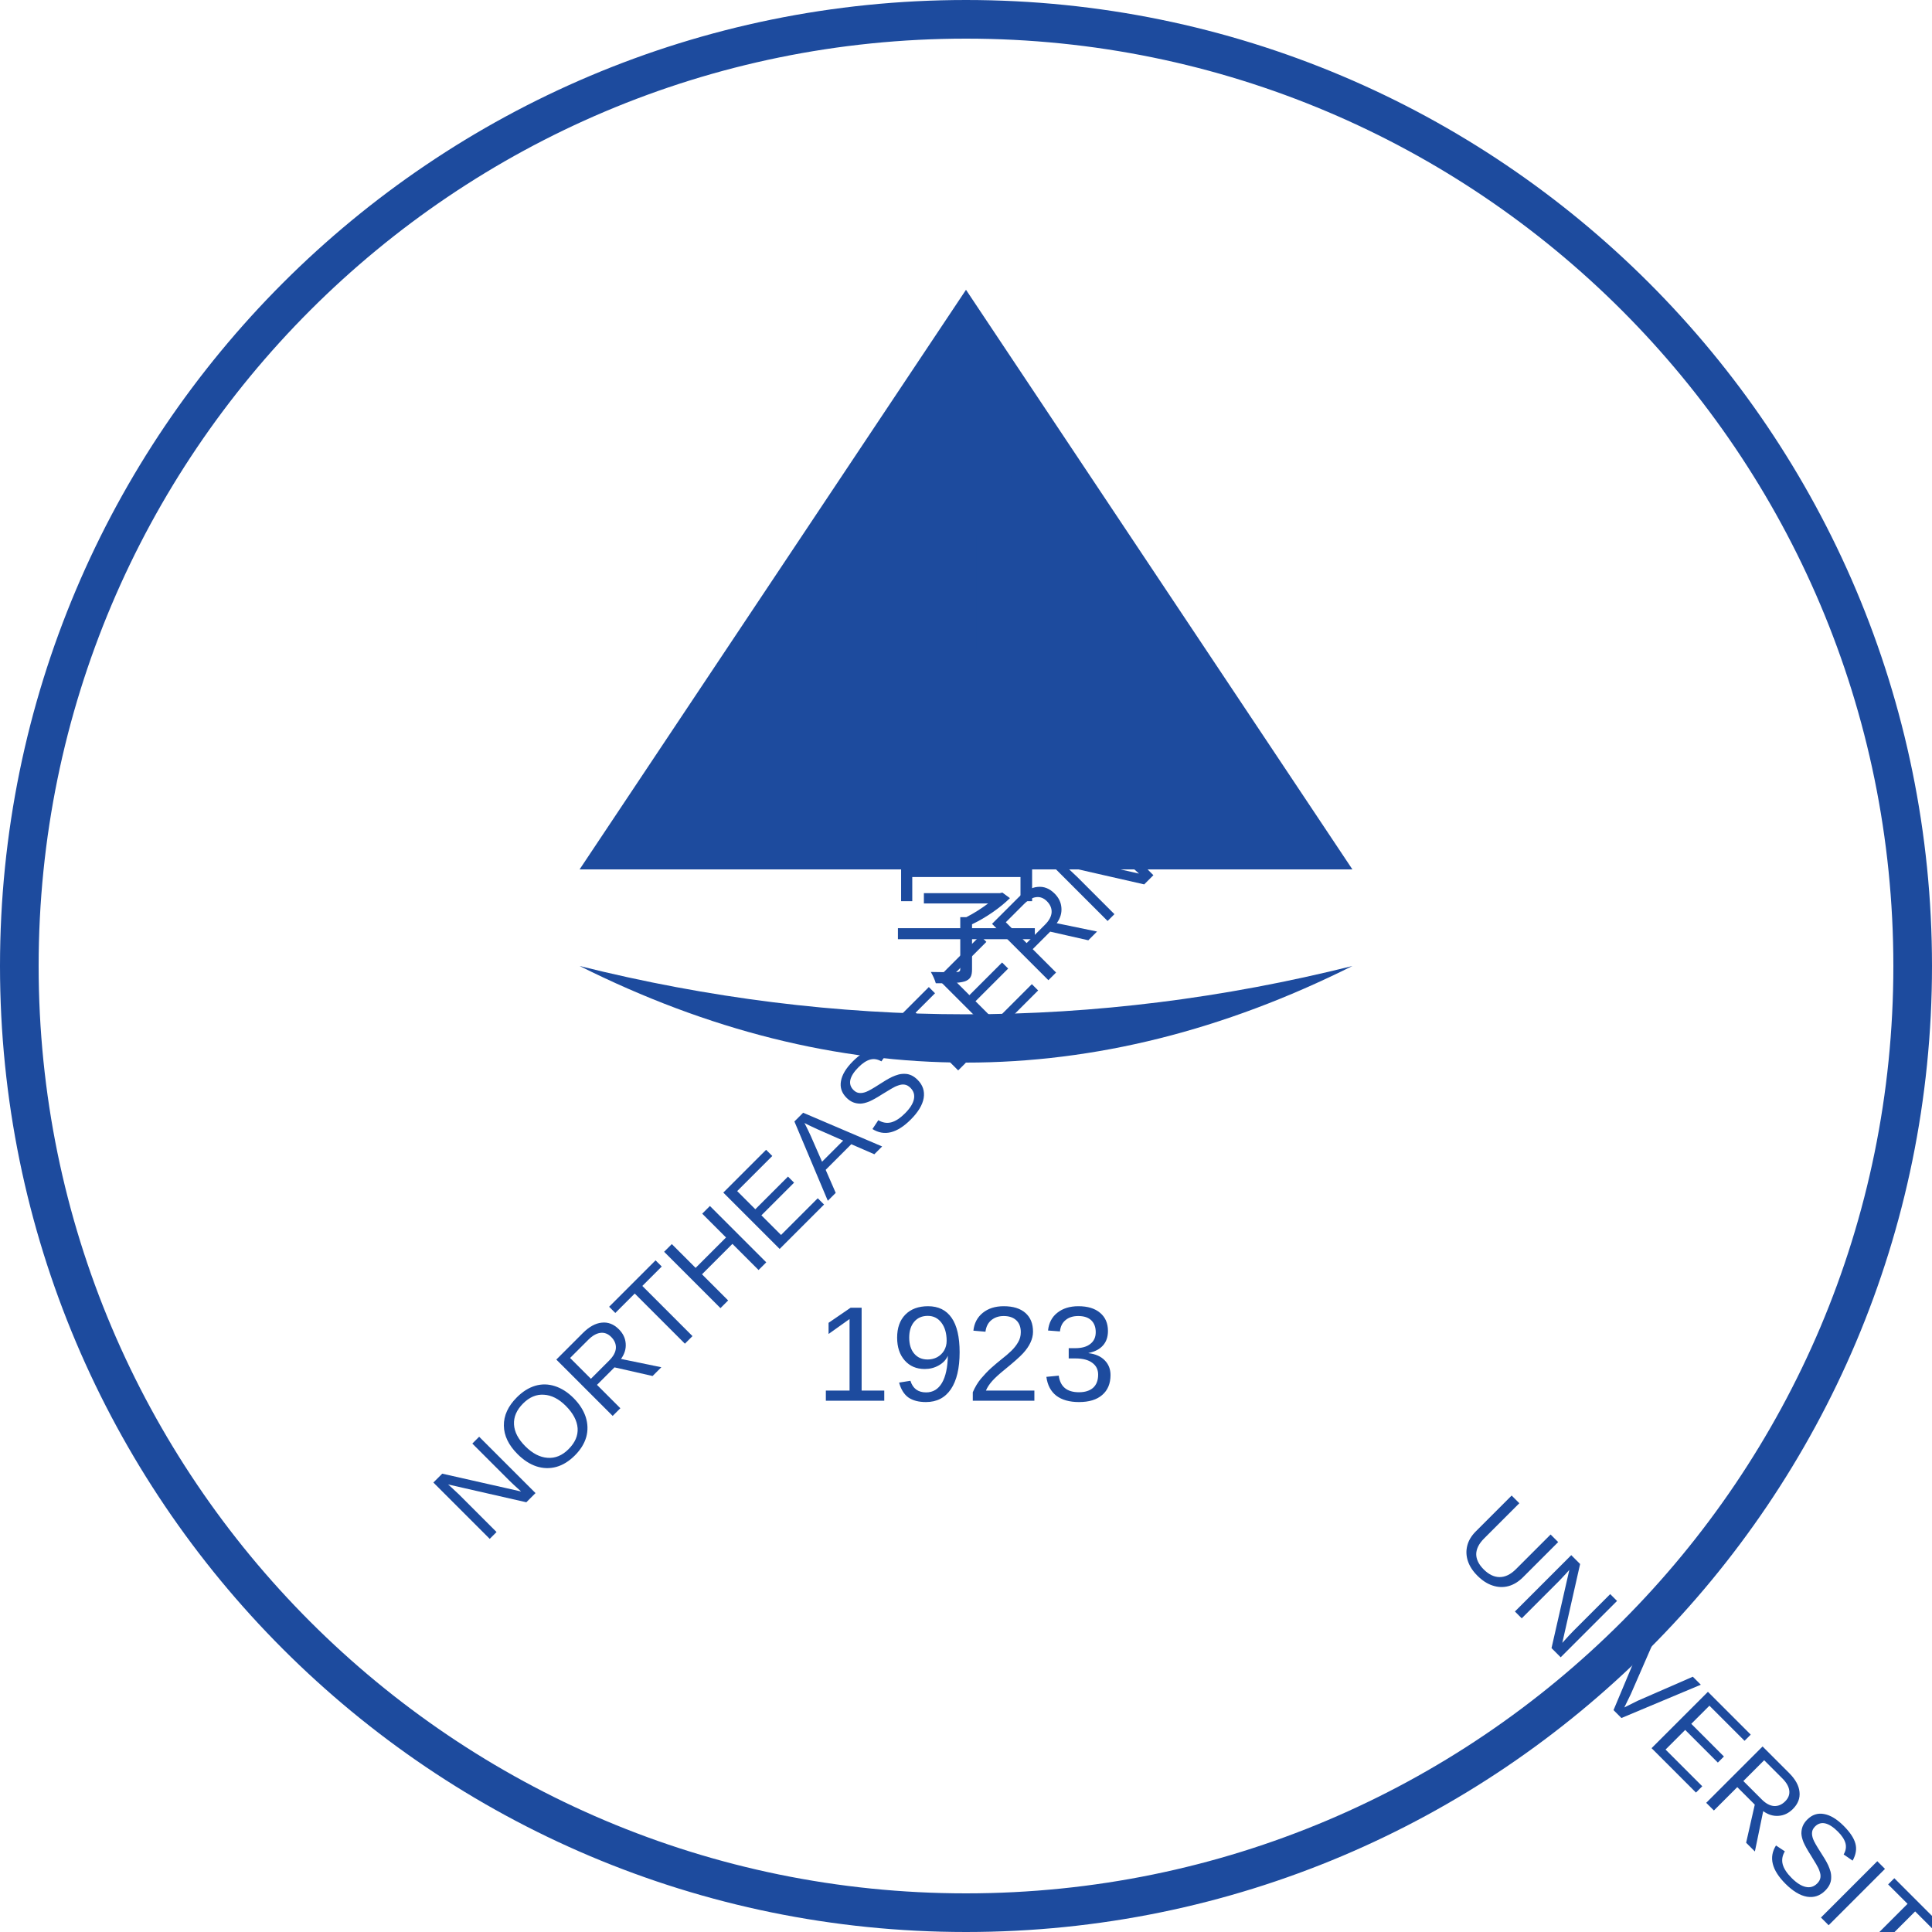
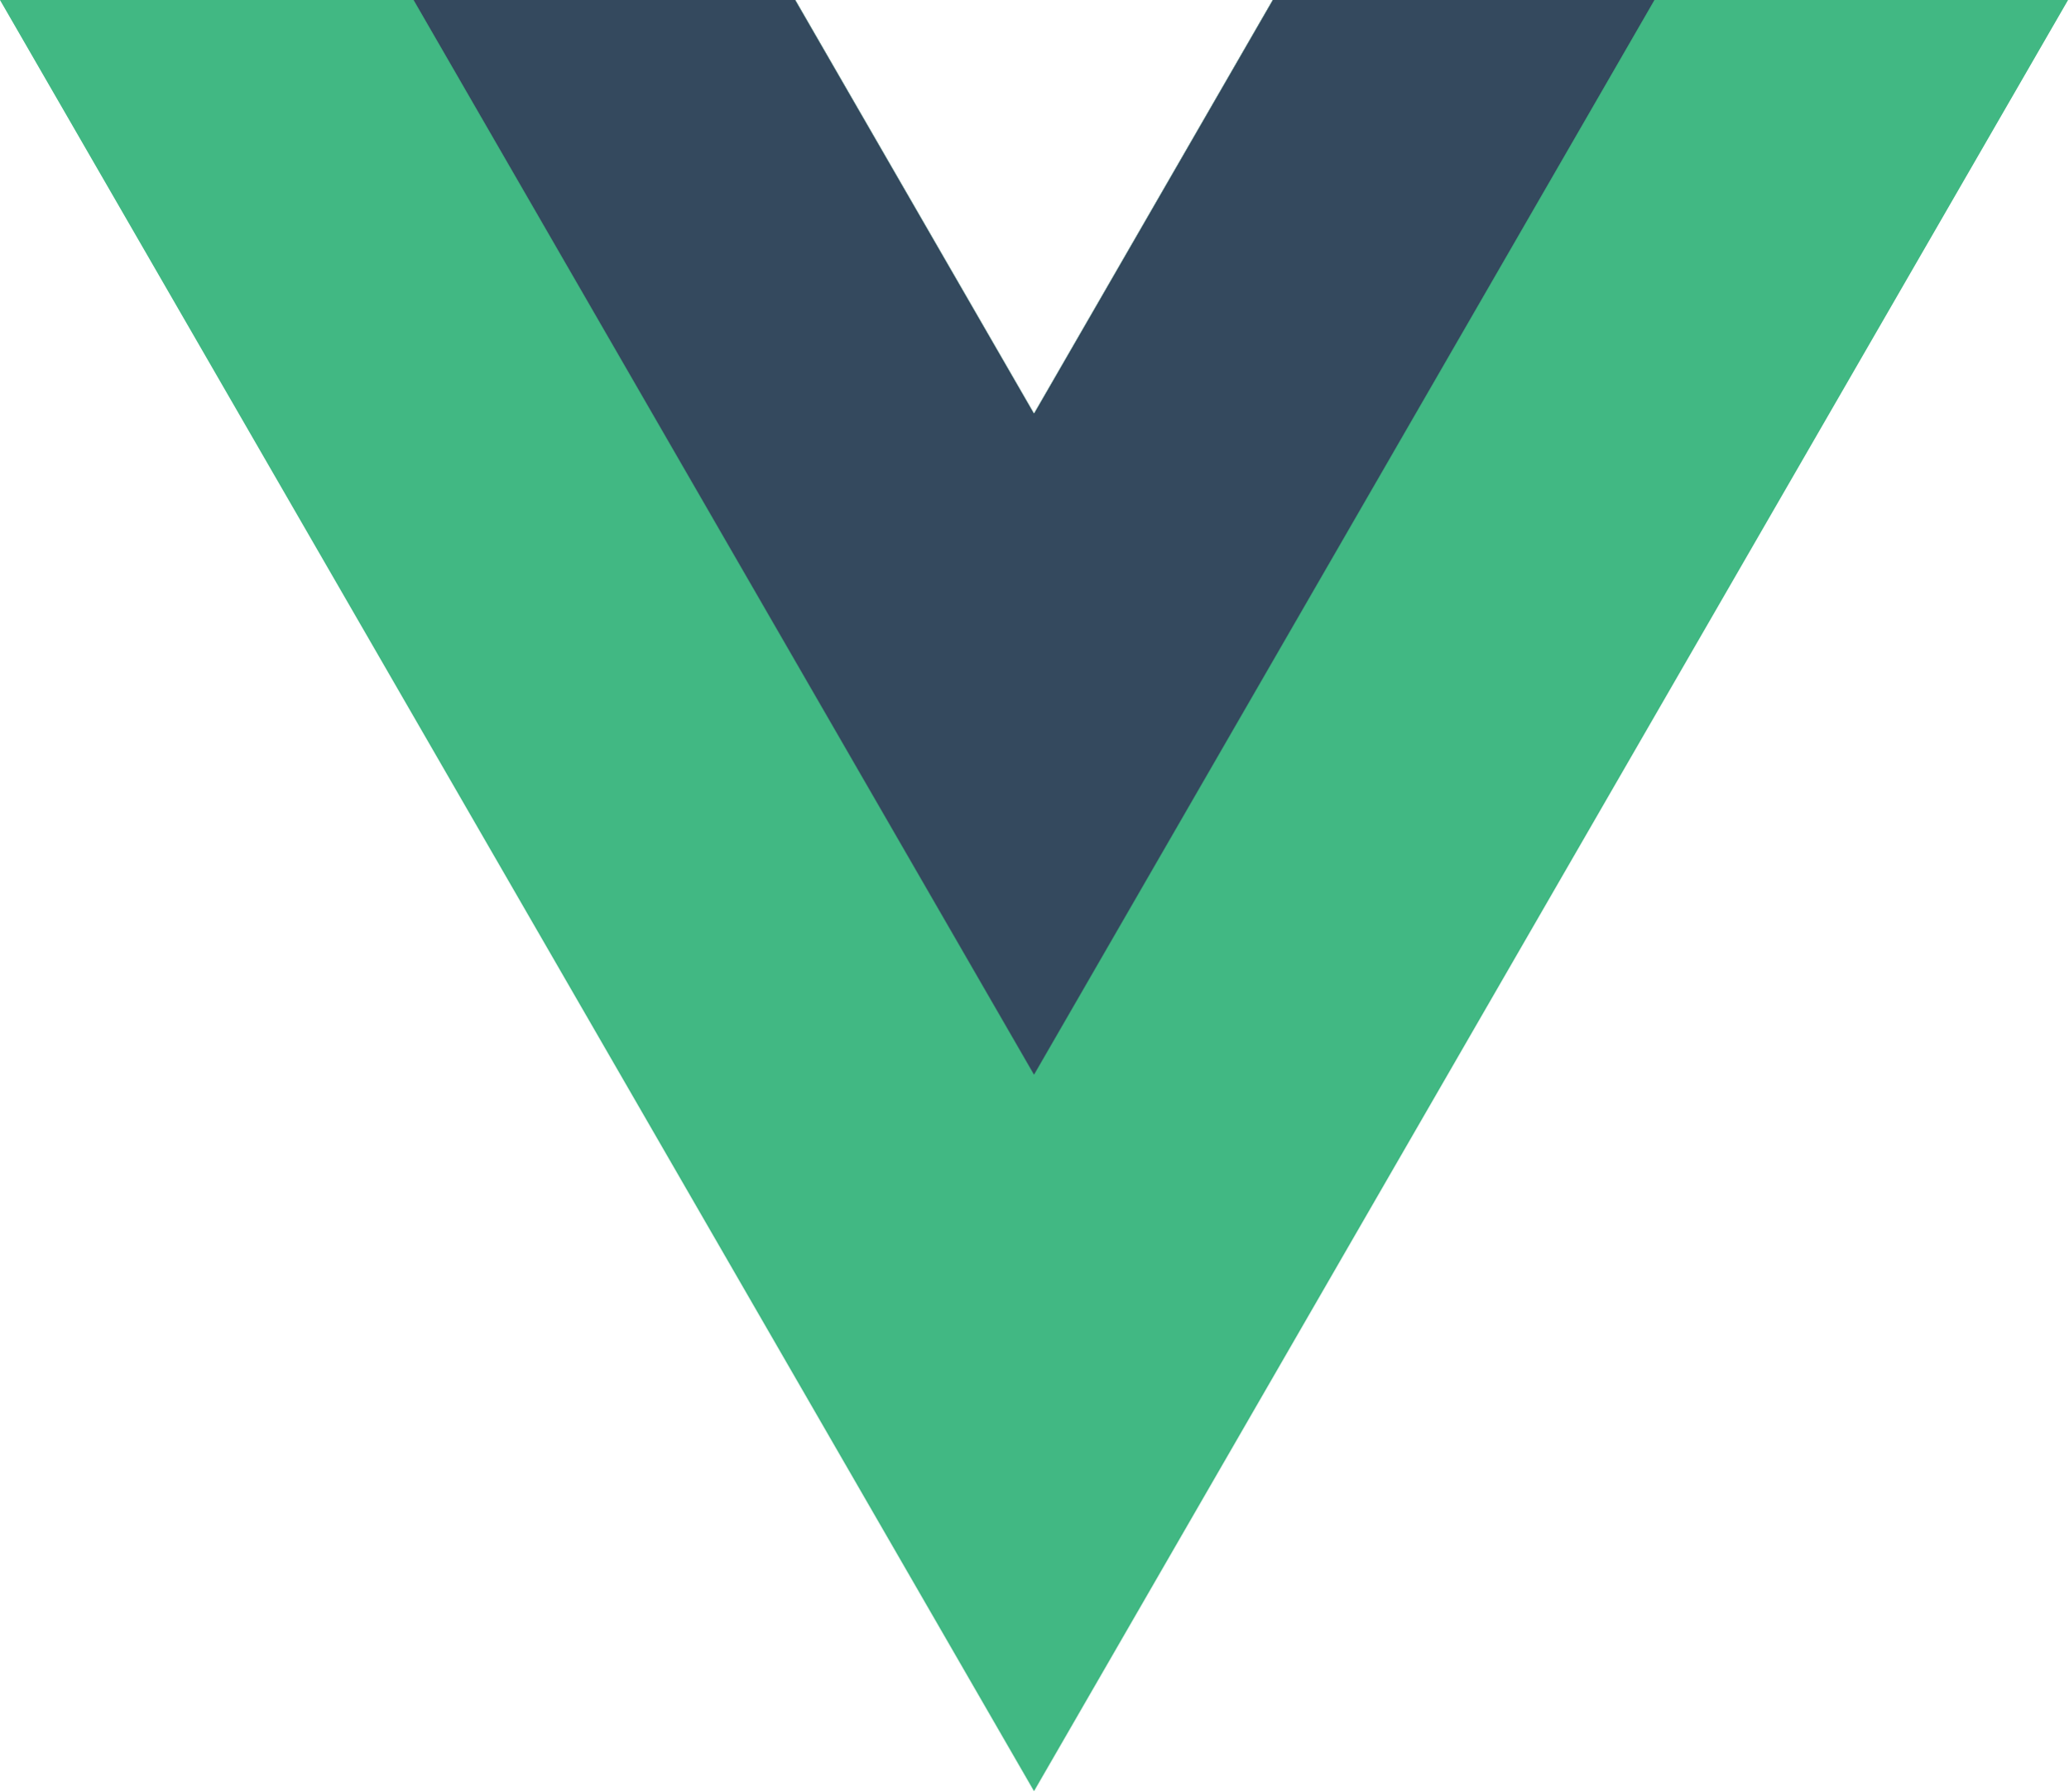
- <svg xmlns="http://www.w3.org/2000/svg" width="200" height="200" viewBox="0 0 200 200" version="1.1">
-   <circle cx="100" cy="100" r="98" fill="none" stroke="#1D4B9E" stroke-width="4" />
-   <g fill="#1D4B9E">
-     <path d="M100 30 L60 90 L140 90 Z" />
-     <path d="M60 100 Q100 110 140 100 Q100 120 60 100" />
-     <text x="50" y="160" font-family="Arial" font-size="12" transform="rotate(-45 50,160)">NORTHEASTERN</text>
-     <text x="150" y="160" font-family="Arial" font-size="12" transform="rotate(45 150,160)">UNIVERSITY</text>
-     <text x="100" y="145" font-family="Arial" font-size="14" text-anchor="middle">1923</text>
-     <text x="100" y="50" font-family="SimSun" font-size="16" text-anchor="middle" writing-mode="tb">东北大学</text>
-   </g>
+ <svg xmlns="http://www.w3.org/2000/svg" viewBox="0 0 261.76 226.69">
+   <path d="M161.096.001l-30.225 52.351L100.647.001H-.005l130.877 226.688L261.749.001z" fill="#41b883" />
+   <path d="M161.096.001l-30.225 52.351L100.647.001H52.346l78.526 136.01L209.398.001z" fill="#34495e" />
</svg>
